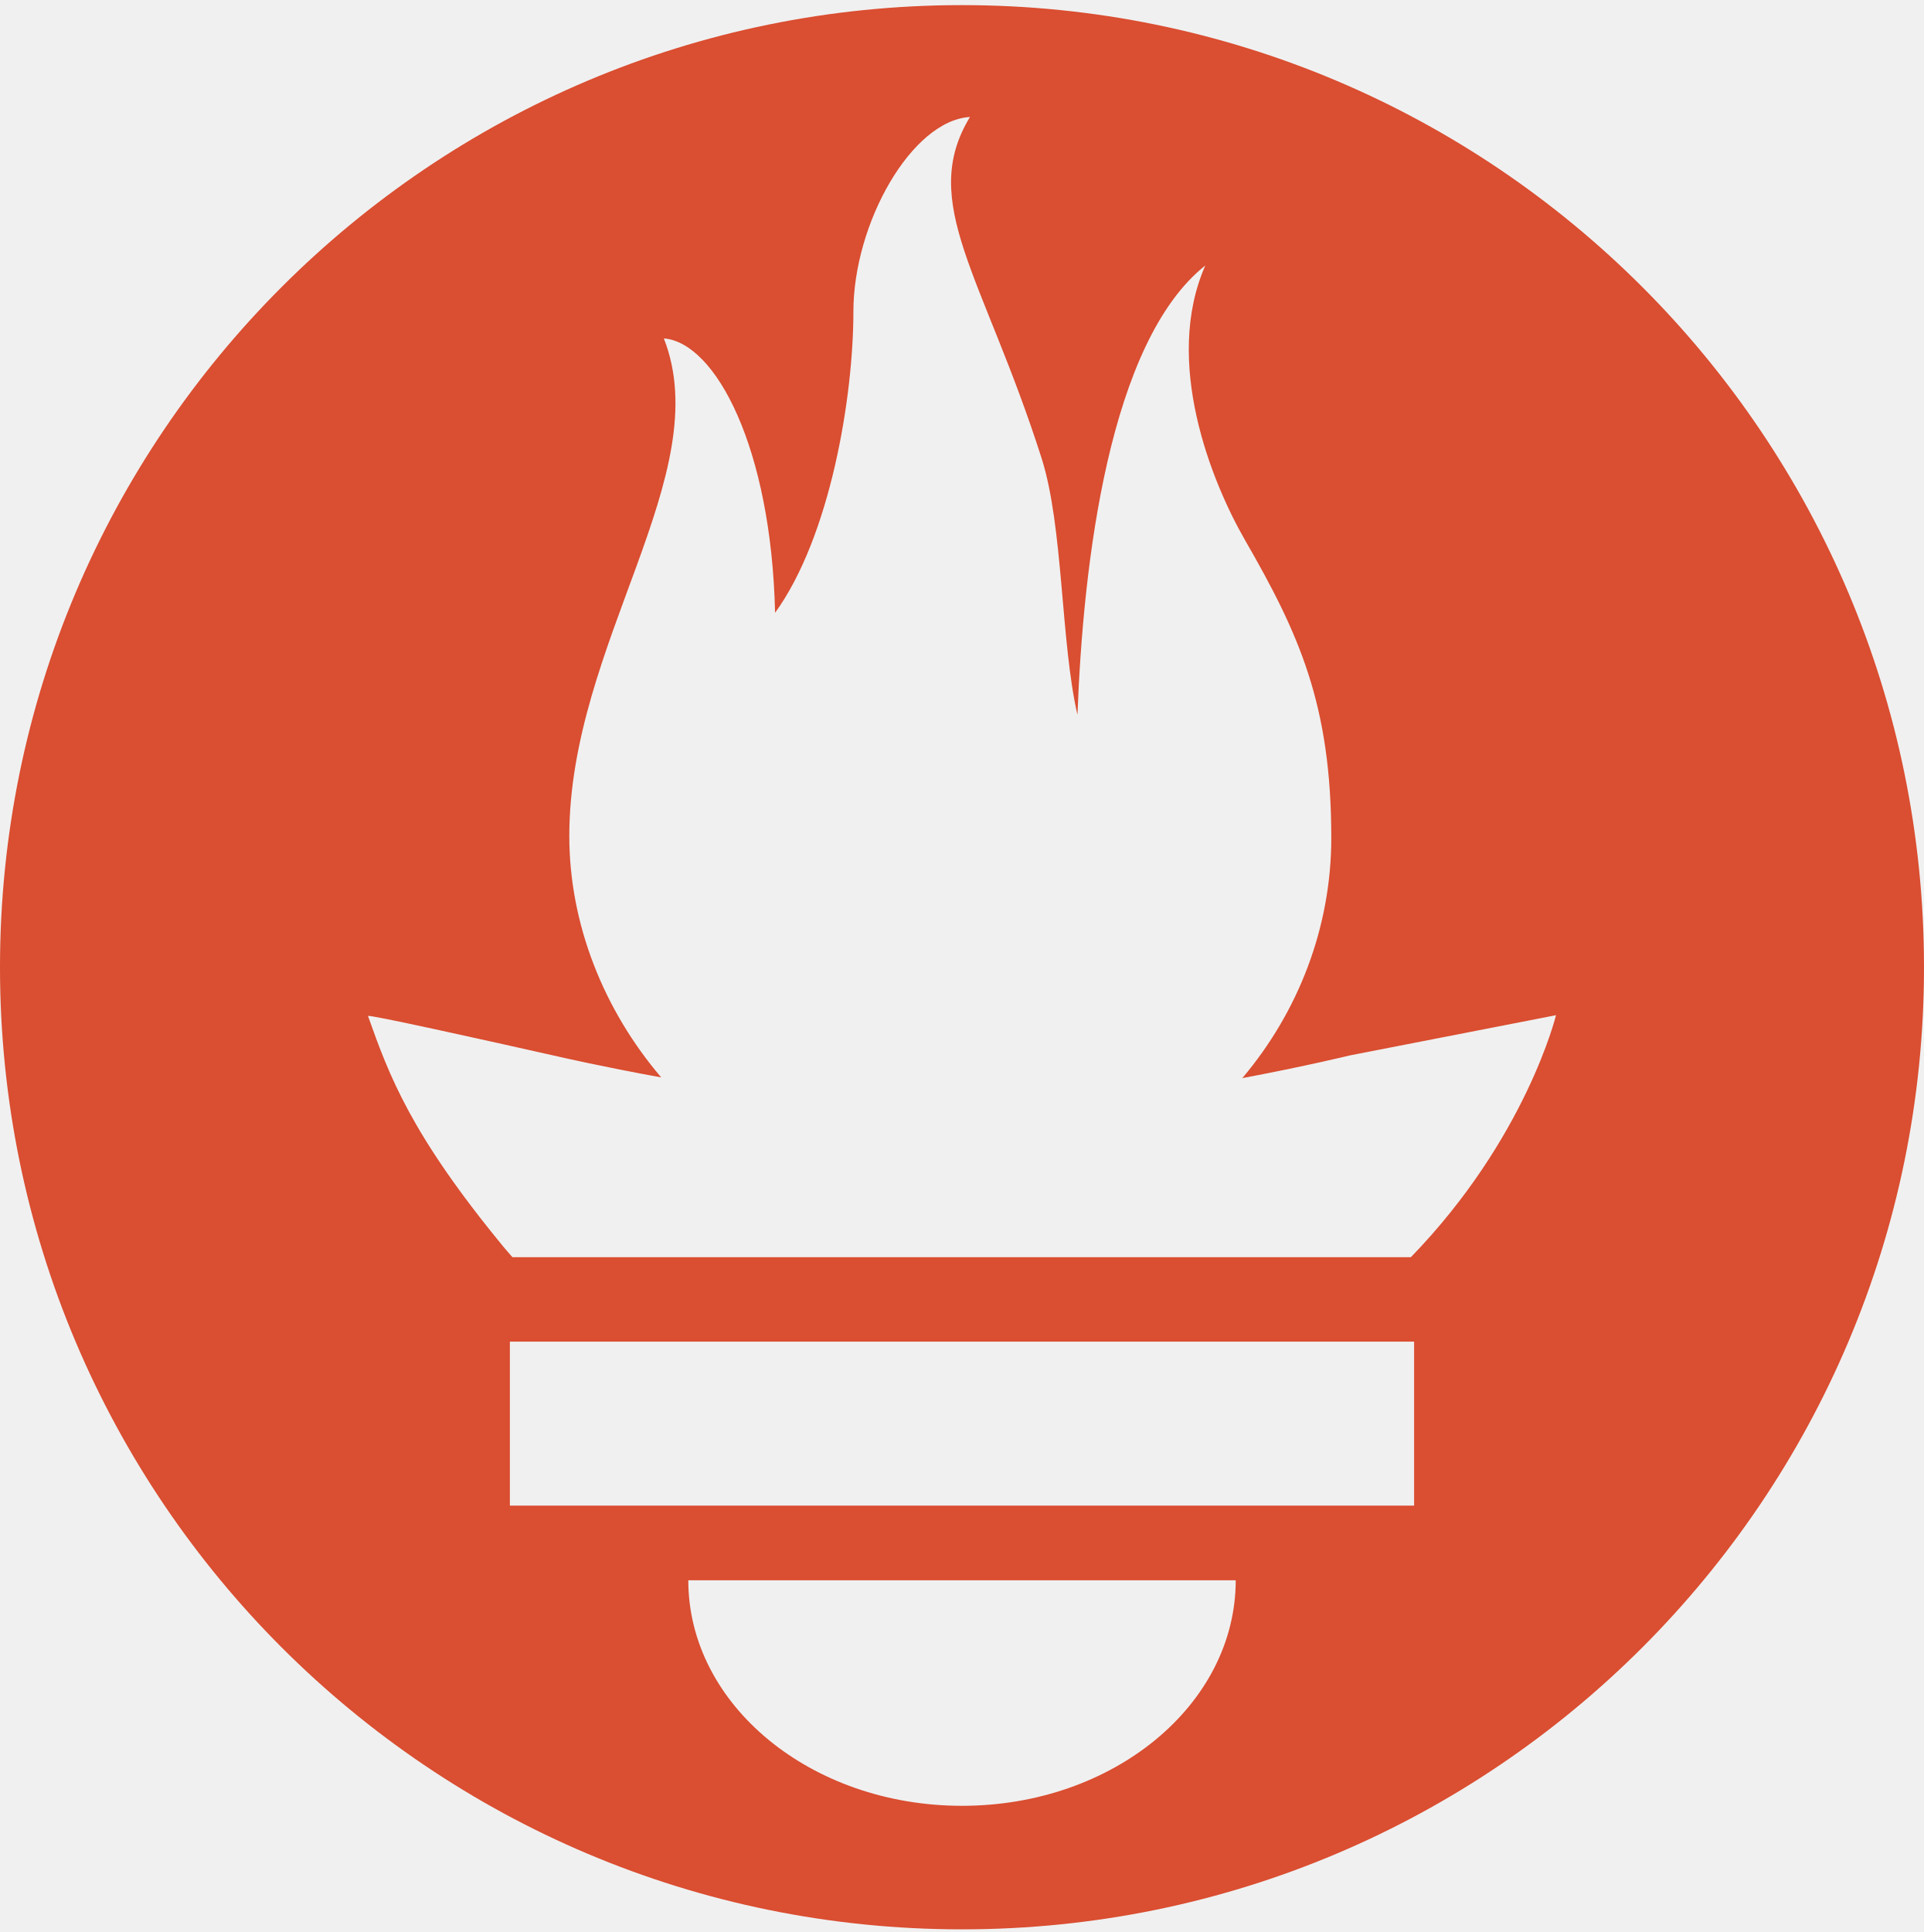
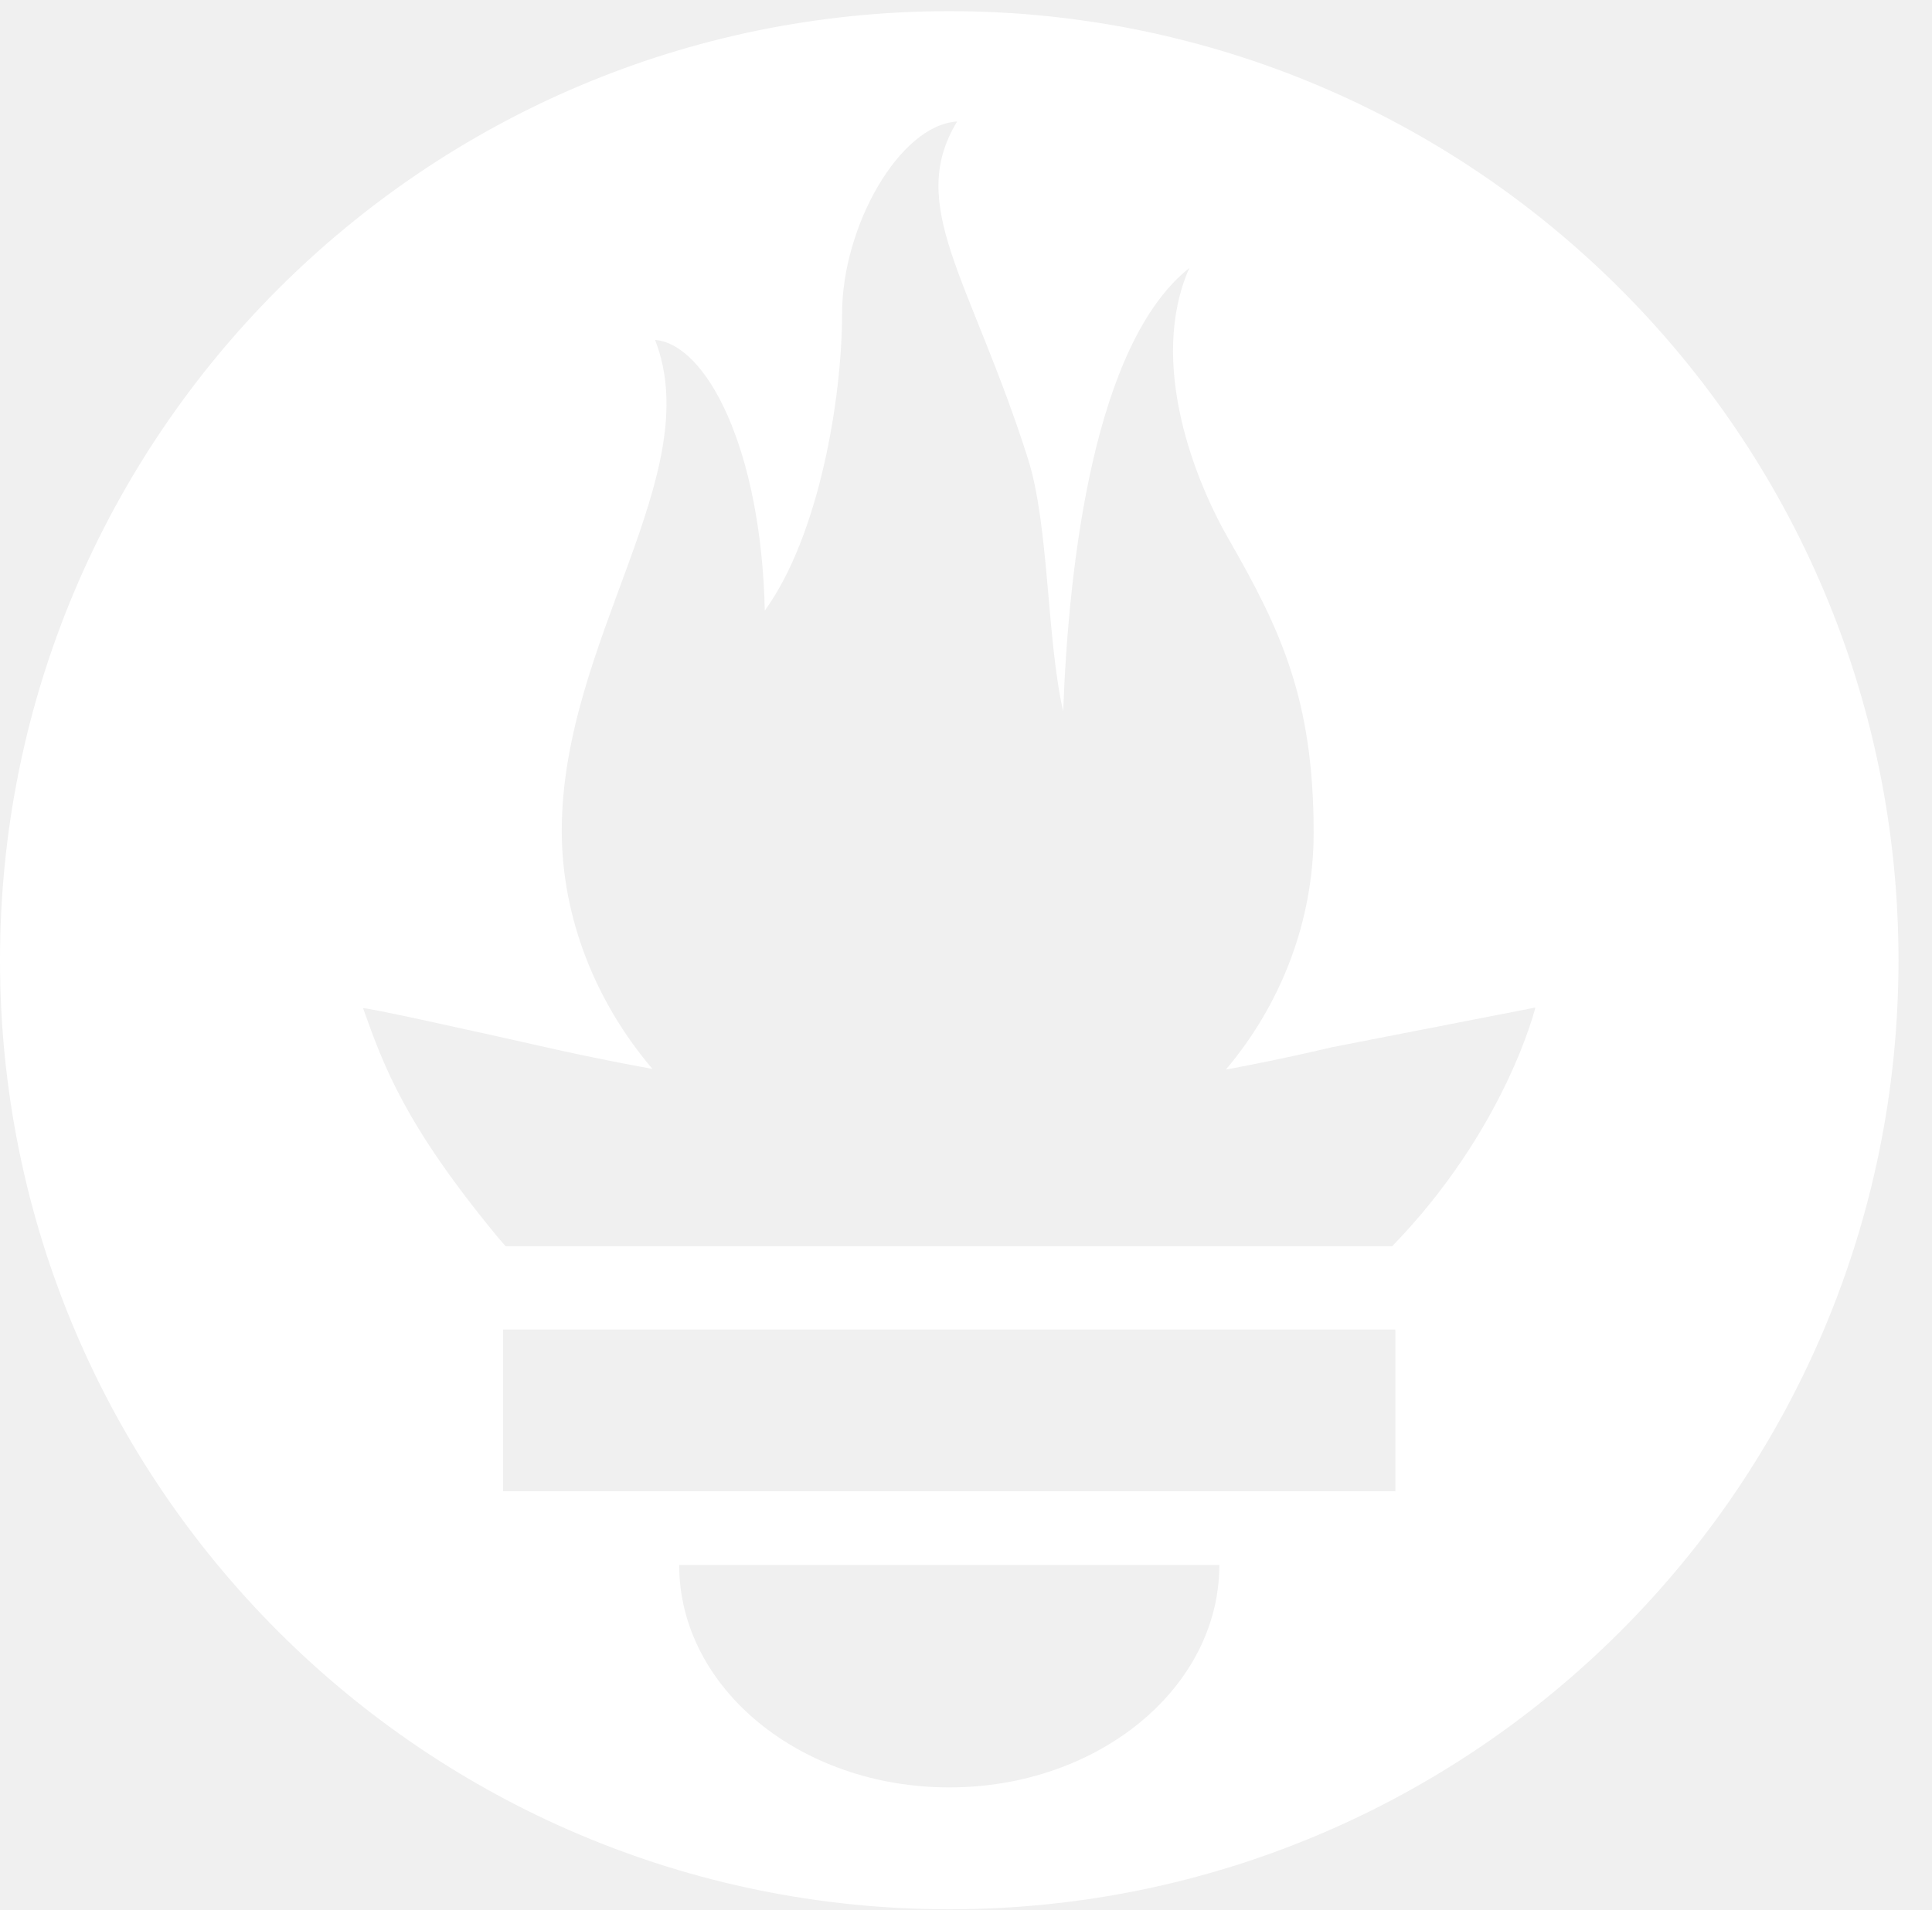
- <svg xmlns="http://www.w3.org/2000/svg" width="2490" height="2500" viewBox="0 0 256 257" preserveAspectRatio="xMidYMid">
-   <path d="M128.001.667C57.311.667 0 57.971 0 128.664c0 70.69 57.311 127.998 128.001 127.998S256 199.354 256 128.664C256 57.97 198.689.667 128.001.667zm0 239.56c-20.112 0-36.419-13.435-36.419-30.004h72.838c0 16.566-16.306 30.004-36.419 30.004zm60.153-39.94H67.842V178.47h120.314v21.816h-.002zm-.432-33.045H68.185c-.398-.458-.804-.91-1.188-1.375-12.315-14.954-15.216-22.76-18.032-30.716-.048-.262 14.933 3.06 25.556 5.45 0 0 5.466 1.265 13.458 2.722-7.673-8.994-12.23-20.428-12.23-32.116 0-25.658 19.68-48.079 12.58-66.201 6.91.562 14.3 14.583 14.8 36.505 7.346-10.152 10.42-28.69 10.42-40.056 0-11.769 7.755-25.44 15.512-25.907-6.915 11.396 1.79 21.165 9.53 45.4 2.902 9.103 2.532 24.423 4.772 34.138.744-20.178 4.213-49.62 17.014-59.784-5.647 12.8.836 28.818 5.27 36.518 7.154 12.424 11.49 21.836 11.49 39.638 0 11.936-4.407 23.173-11.84 31.958 8.452-1.586 14.289-3.016 14.289-3.016l27.45-5.355c.002-.002-3.987 16.401-19.314 32.197z" fill="#DA4E31" />
+ <svg xmlns="http://www.w3.org/2000/svg" version="1.1" id="Layer_1" x="0px" y="0px" width="115.333px" height="114px" viewBox="0 0 115.333 114" enable-background="new 0 0 115.333 114" xml:space="preserve">
+   <g id="Layer_2">
+ </g>
+   <g>
+     <path fill="#FFFFFF" d="M56.667,0.667C25.372,0.667,0,26.036,0,57.332c0,31.295,25.372,56.666,56.667,56.666   s56.666-25.371,56.666-56.666C113.333,26.036,87.961,0.667,56.667,0.667z M56.667,106.722c-8.904,0-16.123-5.948-16.123-13.283   H72.79C72.79,100.773,65.571,106.722,56.667,106.722z M83.297,89.04H30.034v-9.658h53.264V89.04z M83.106,74.411h-52.92   c-0.176-0.203-0.356-0.403-0.526-0.609c-5.452-6.62-6.736-10.076-7.983-13.598c-0.021-0.116,6.611,1.355,11.314,2.413   c0,0,2.42,0.56,5.958,1.205c-3.397-3.982-5.414-9.044-5.414-14.218c0-11.359,8.712-21.285,5.569-29.308   c3.059,0.249,6.331,6.456,6.552,16.161c3.252-4.494,4.613-12.701,4.613-17.733c0-5.21,3.433-11.262,6.867-11.469   c-3.061,5.045,0.793,9.37,4.219,20.099c1.285,4.03,1.121,10.812,2.113,15.113C63.797,33.534,65.333,20.5,71,16   c-2.5,5.667,0.37,12.758,2.333,16.167c3.167,5.5,5.087,9.667,5.087,17.548c0,5.284-1.951,10.259-5.242,14.148   c3.742-0.702,6.326-1.335,6.326-1.335l12.152-2.371C91.657,60.156,89.891,67.418,83.106,74.411z" />
+   </g>
</svg>
